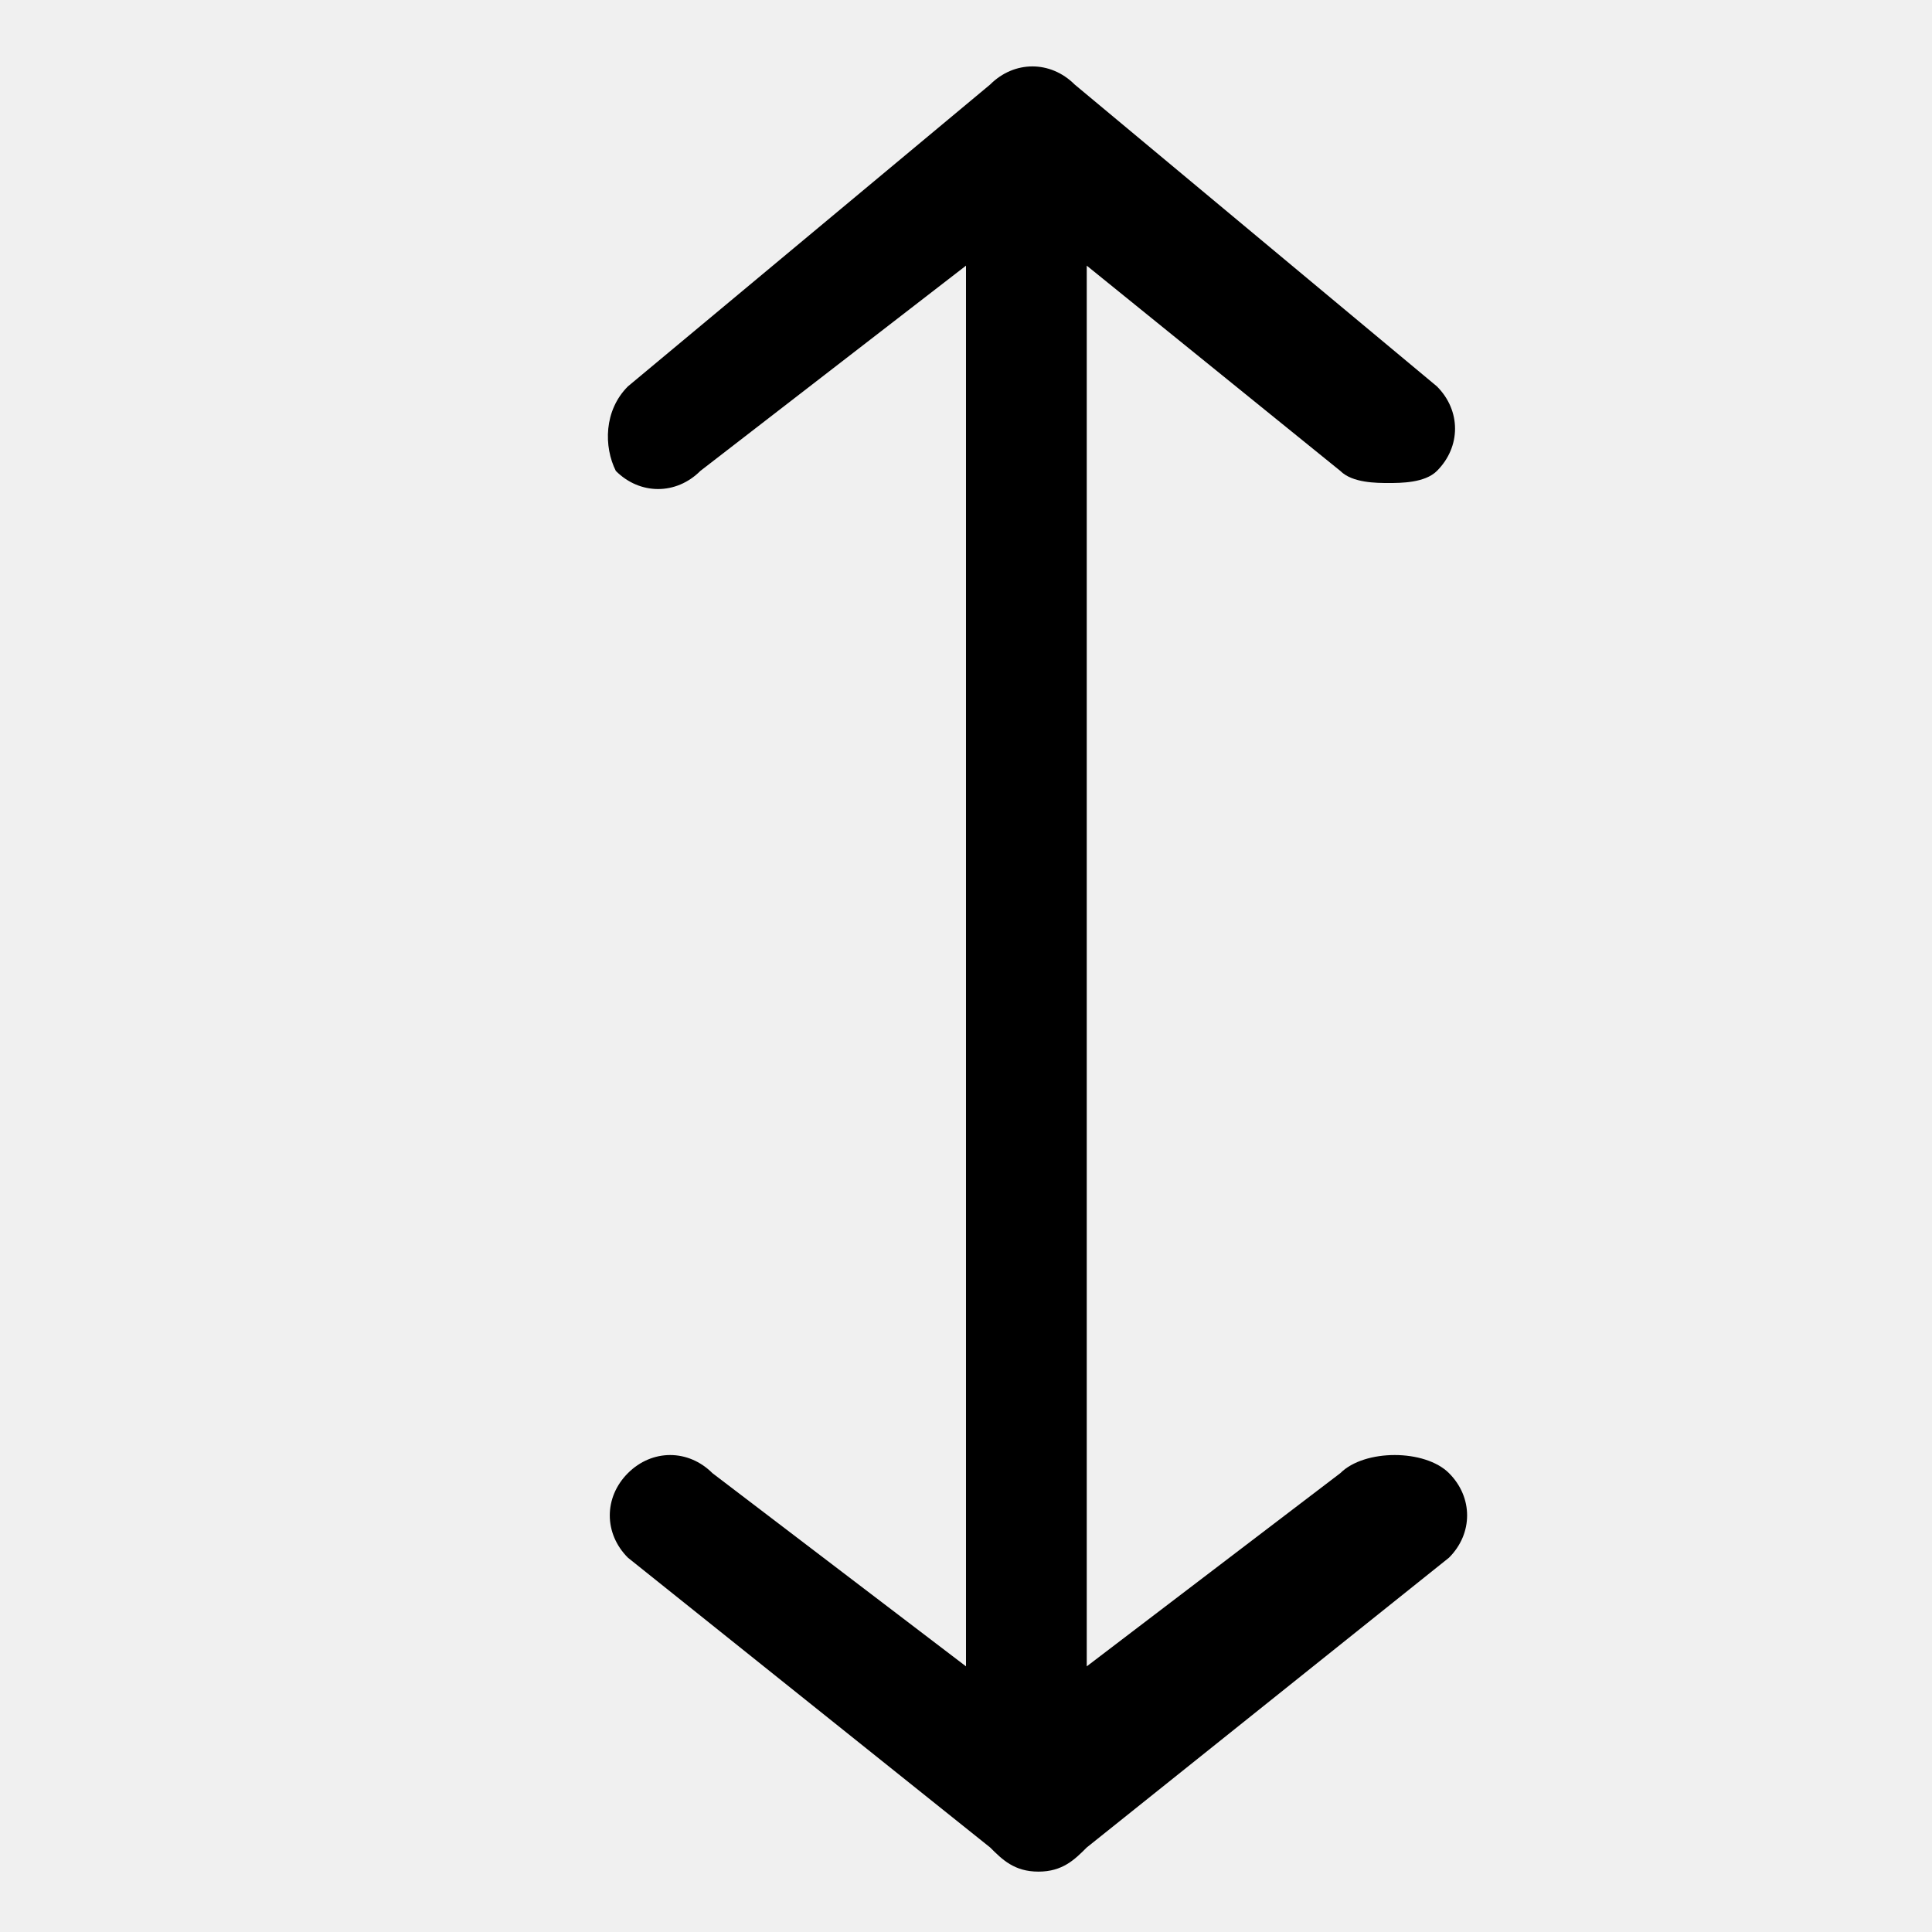
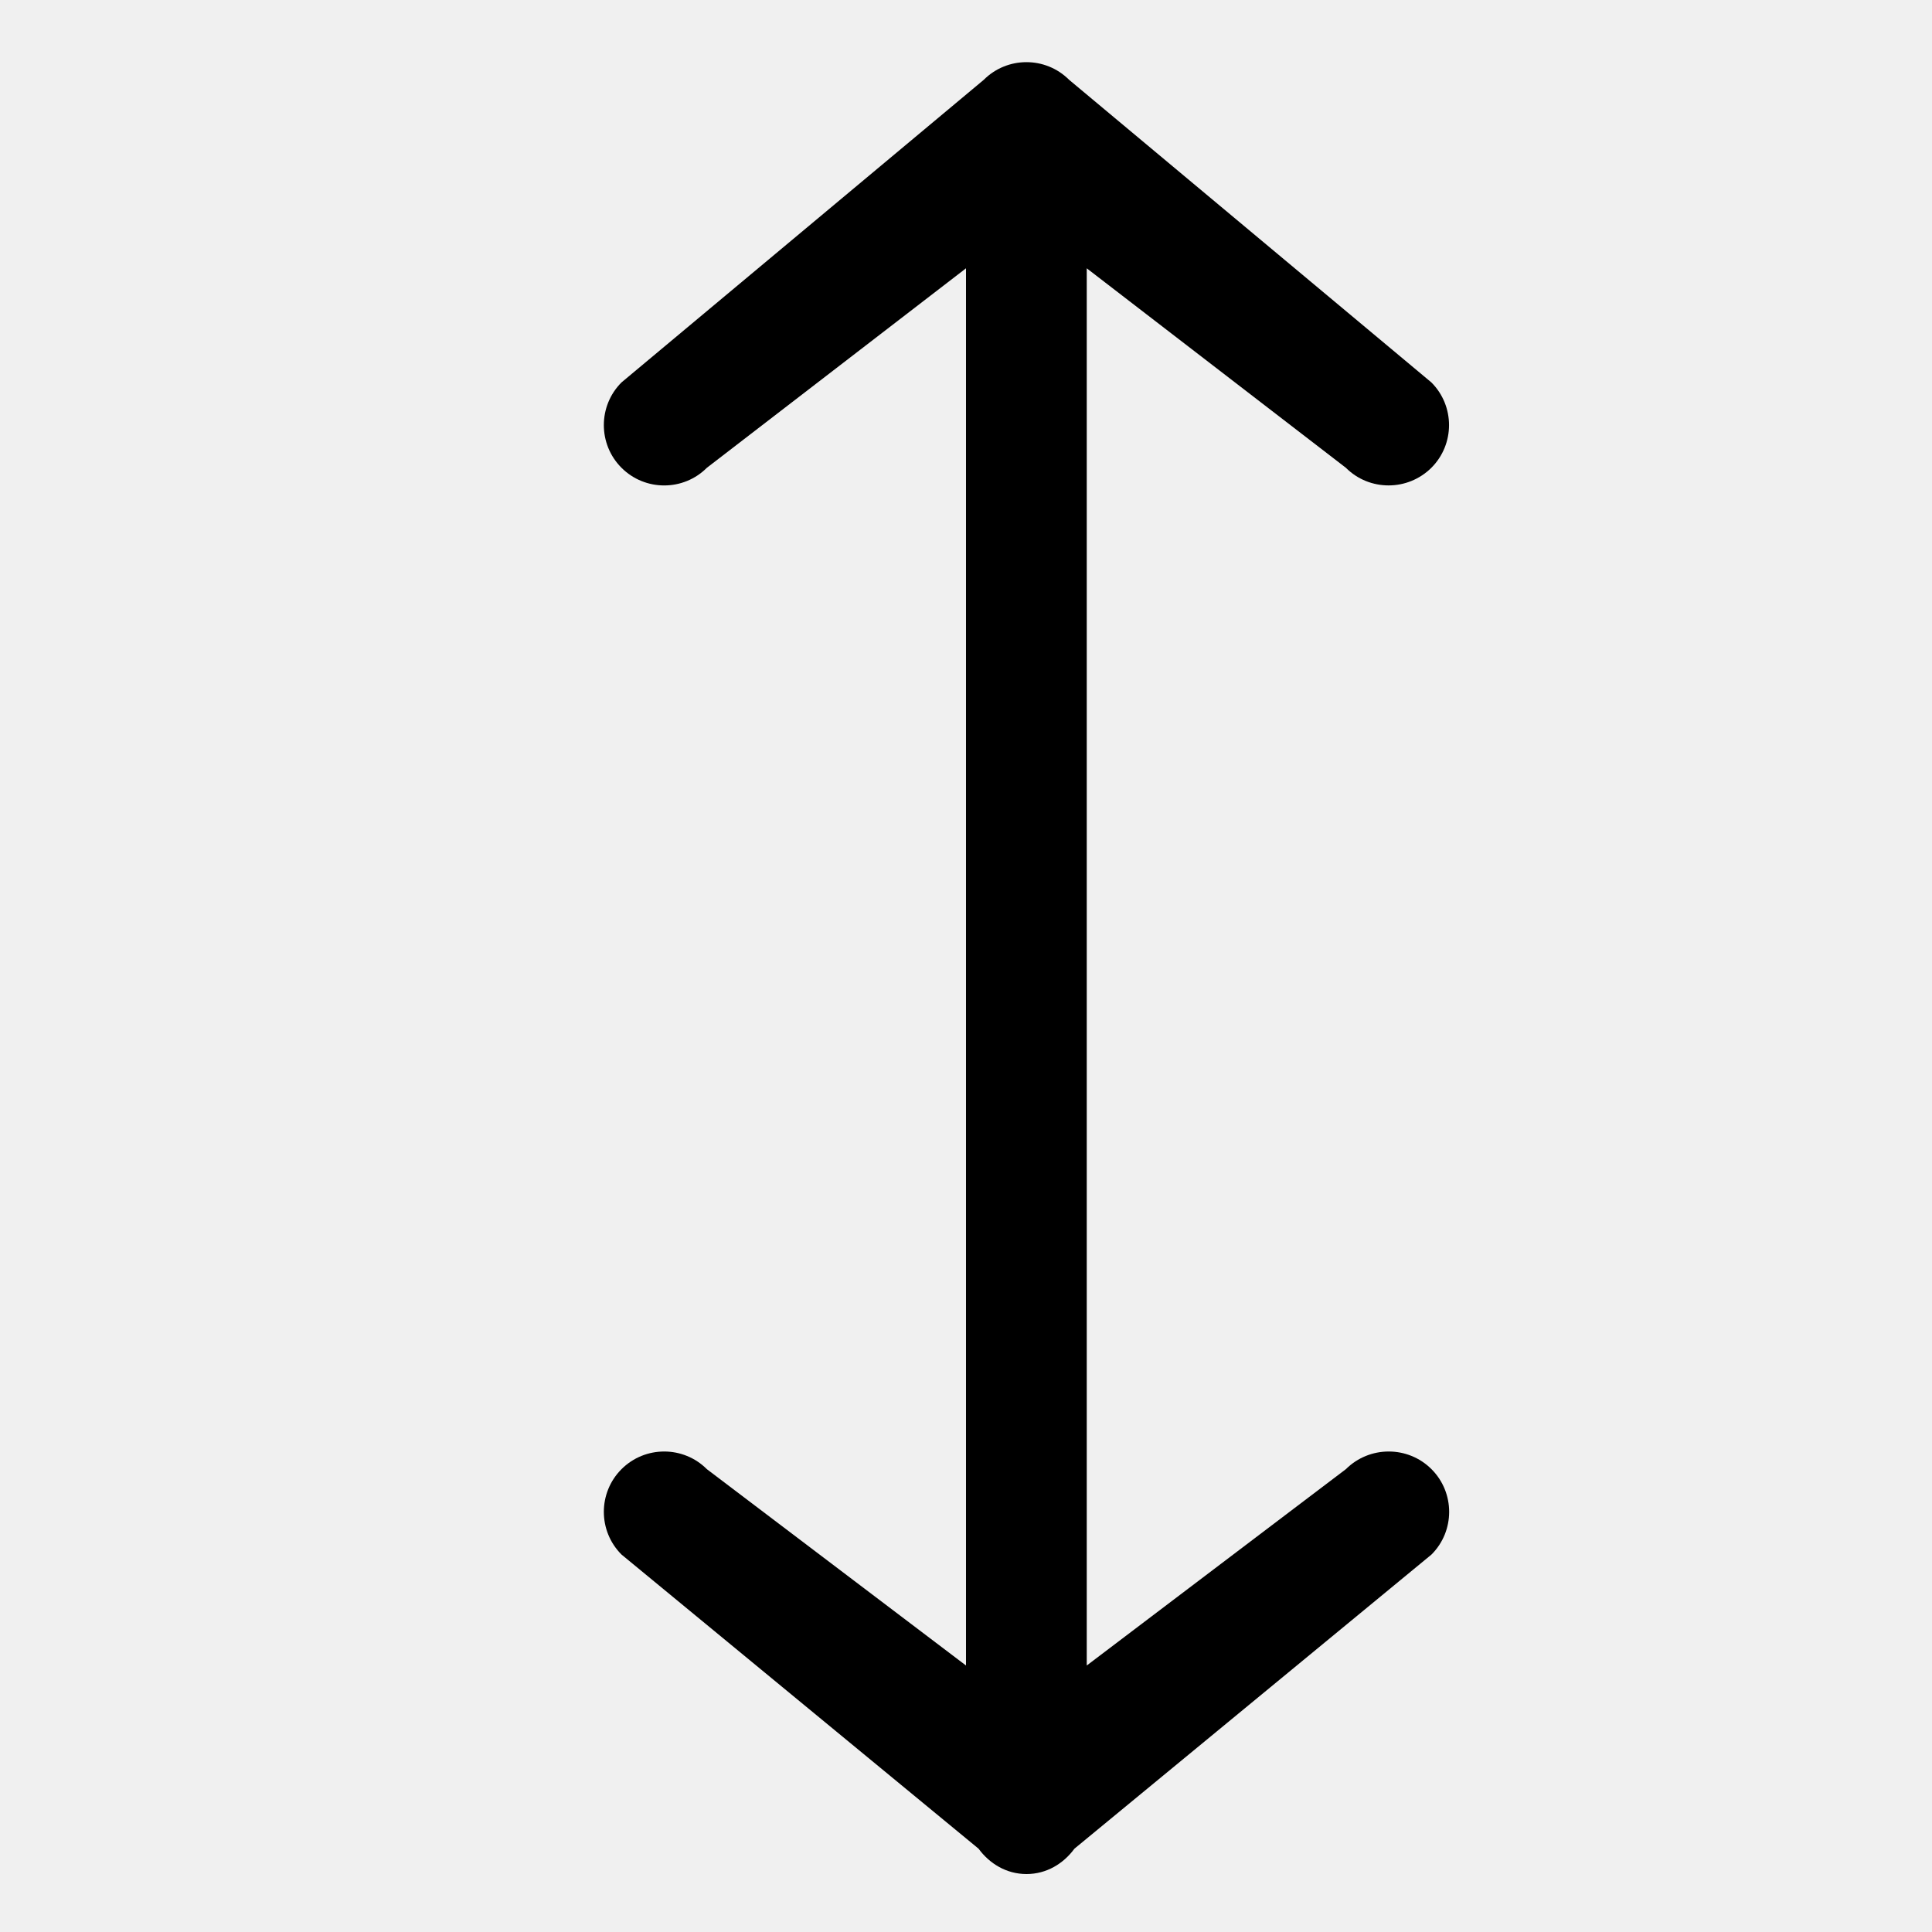
- <svg xmlns="http://www.w3.org/2000/svg" version="1.1" id="Layer_1" x="0px" y="0px" viewBox="0 0 16 16" style="enable-background:new 0 0 16 16;" xml:space="preserve">
-   <style type="text/css">
- 	.st0{fill:none;stroke:#000000;stroke-linecap:round;stroke-linejoin:round;stroke-miterlimit:10;}
- 	.st1{fill:#231F20;}
- 	.st2{fill:#FFFFFF;stroke:#231F20;stroke-miterlimit:10;}
- </style>
-   <path d="M11.1,12.2L9,13.8V2.2l2.1,1.7C11.2,4,11.4,4,11.5,4s0.3,0,0.4-0.1c0.2-0.2,0.2-0.5,0-0.7l-3-2.5c-0.2-0.2-0.5-0.2-0.7,0  l-3,2.5C5,3.4,5,3.7,5.1,3.9c0.2,0.2,0.5,0.2,0.7,0L8,2.2v11.6l-2.1-1.6c-0.2-0.2-0.5-0.2-0.7,0s-0.2,0.5,0,0.7l3,2.4  c0.1,0.1,0.2,0.2,0.4,0.2s0.3-0.1,0.4-0.2l3-2.4c0.2-0.2,0.2-0.5,0-0.7S11.3,12,11.1,12.2z" />
+ <svg xmlns="http://www.w3.org/2000/svg" version="1.1" baseProfile="tiny" id="Layer_1" x="0px" y="0px" viewBox="0 0 16 16" xml:space="preserve">
+   <path d="M11.146,12.167L9,13.793V2.222l2.146,1.652c0.098,0.098,0.226,0.146,0.354,0.146s0.256-0.049,0.354-0.146  c0.195-0.195,0.195-0.512,0-0.707l-3-2.506c-0.195-0.195-0.512-0.195-0.707,0l-3,2.506c-0.195,0.195-0.195,0.512,0,0.707  c0.195,0.195,0.512,0.195,0.707,0L8,2.222v11.571l-2.146-1.626c-0.195-0.195-0.512-0.195-0.707,0s-0.195,0.512,0,0.707l2.957,2.436  c0.091,0.124,0.231,0.21,0.397,0.21s0.306-0.086,0.397-0.21l2.957-2.436c0.195-0.195,0.195-0.512,0-0.707  S11.342,11.972,11.146,12.167z" />
</svg>
